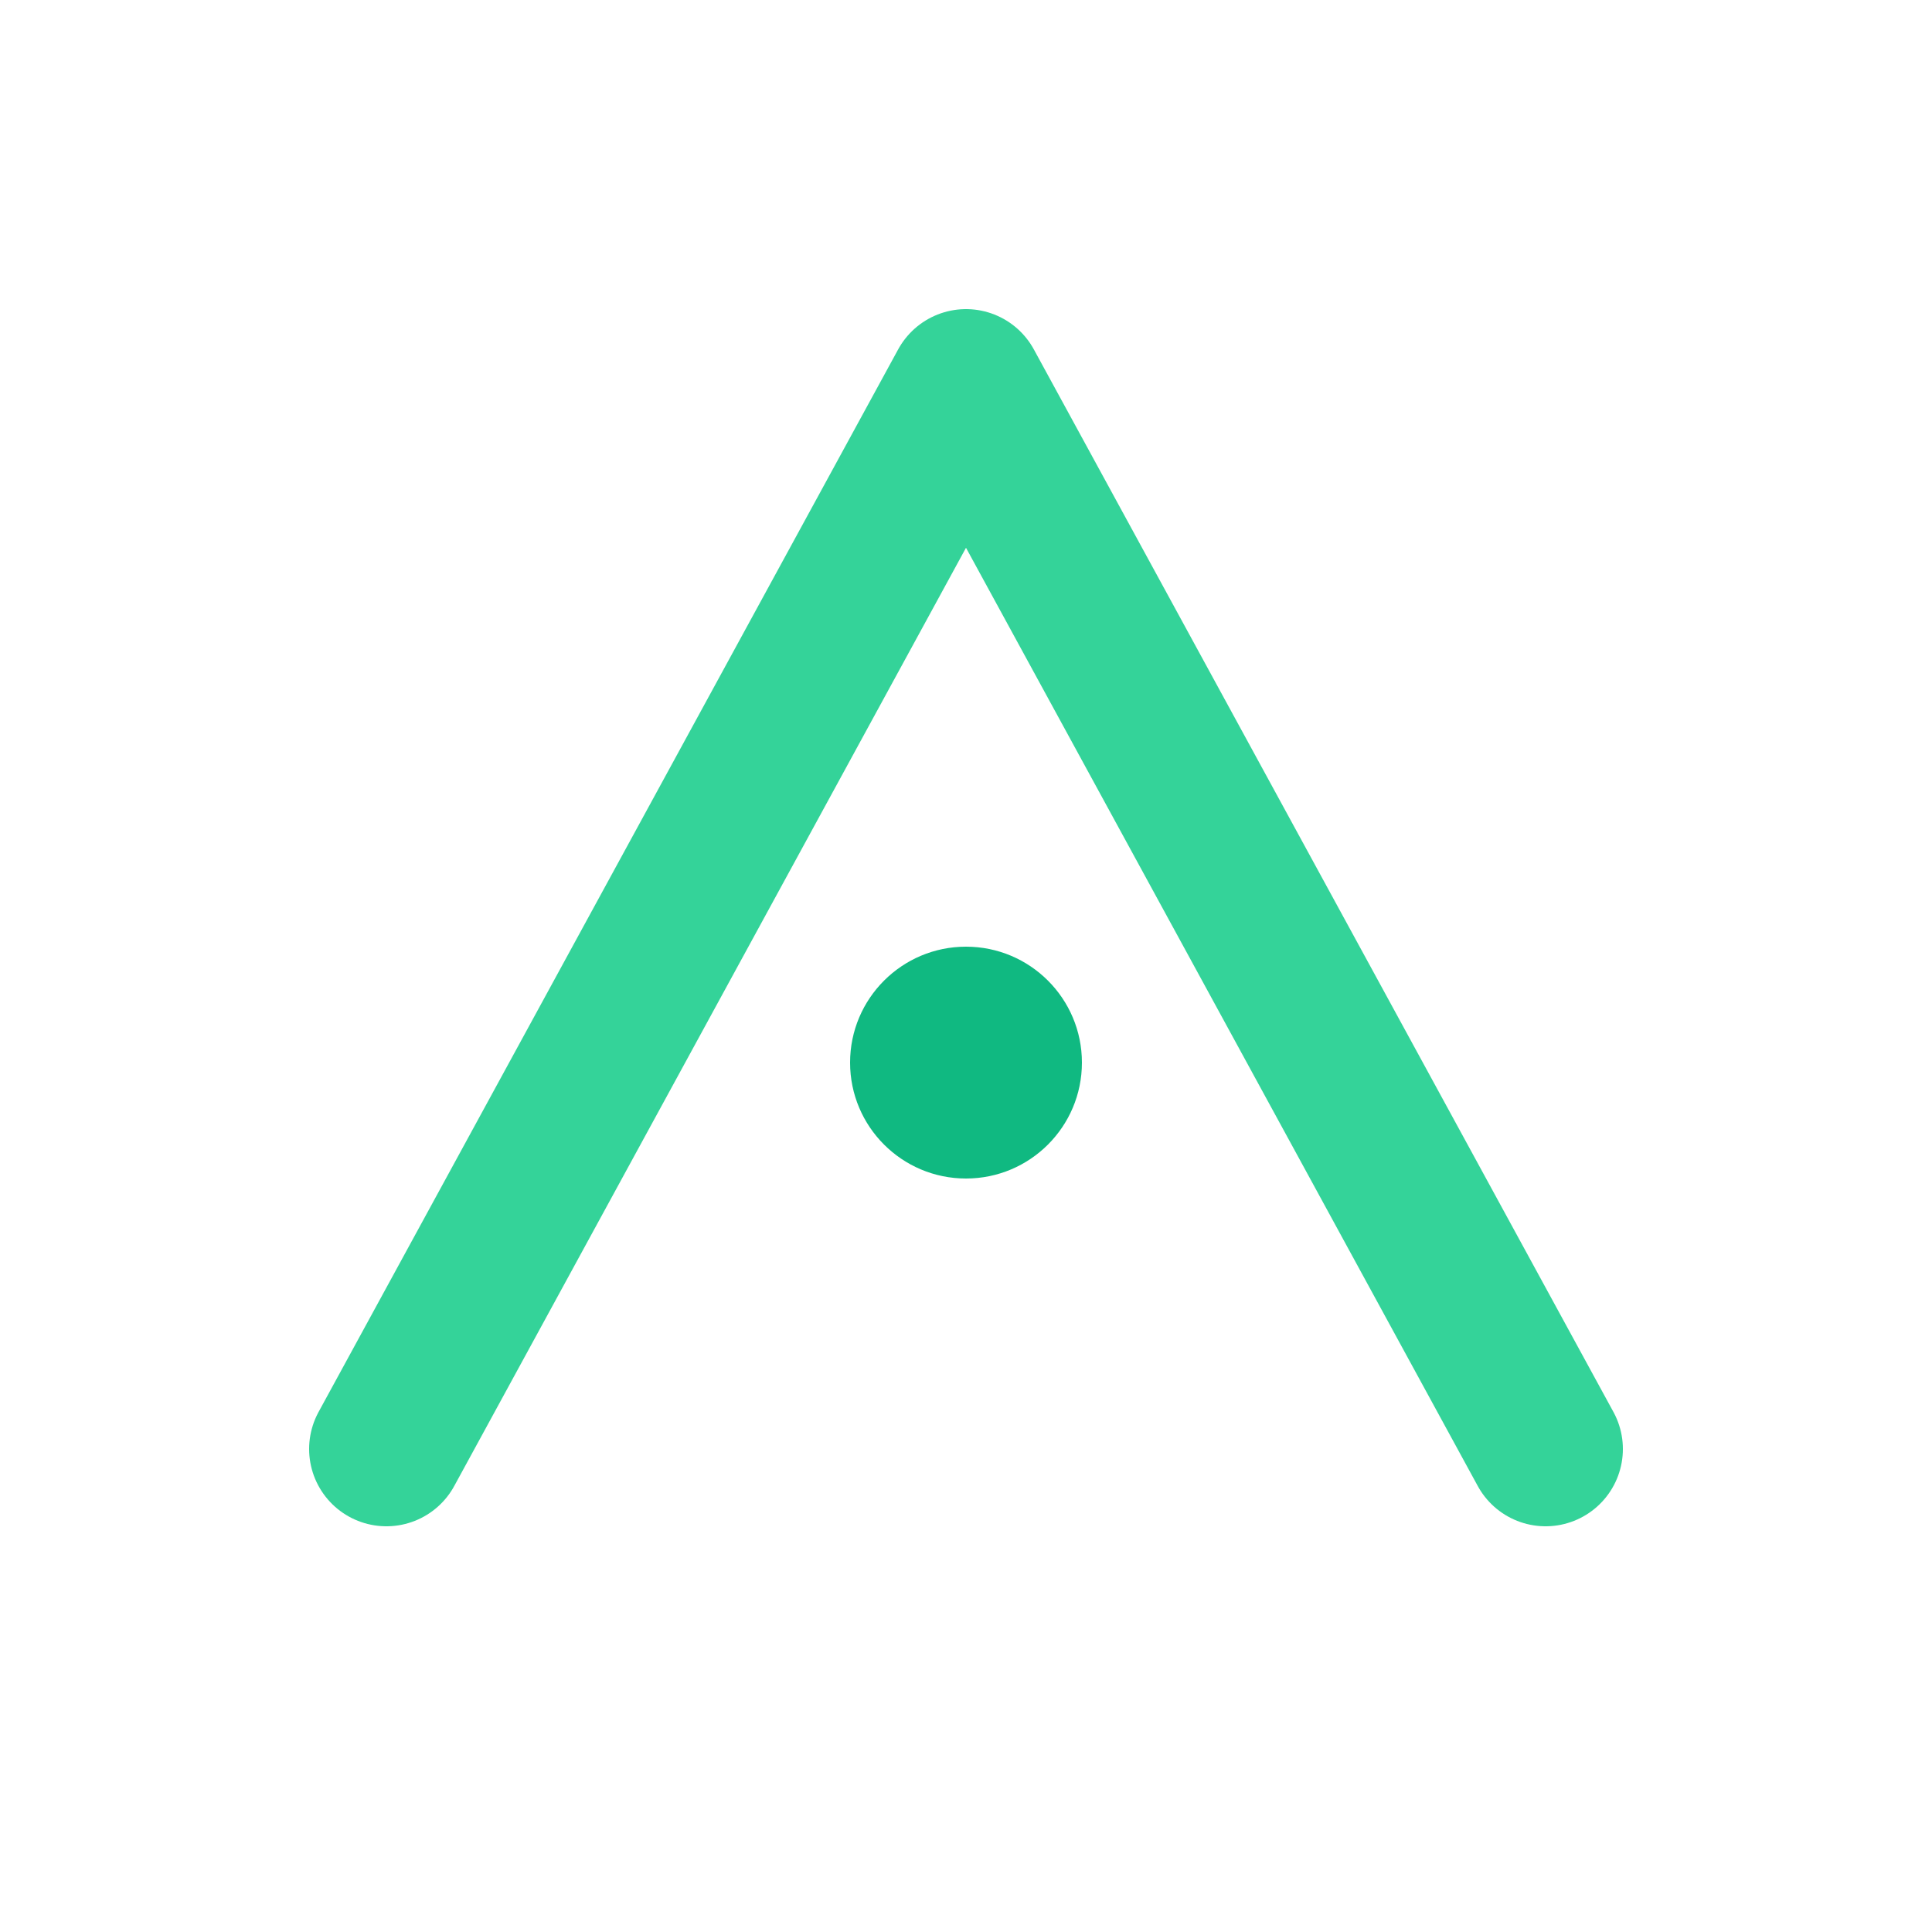
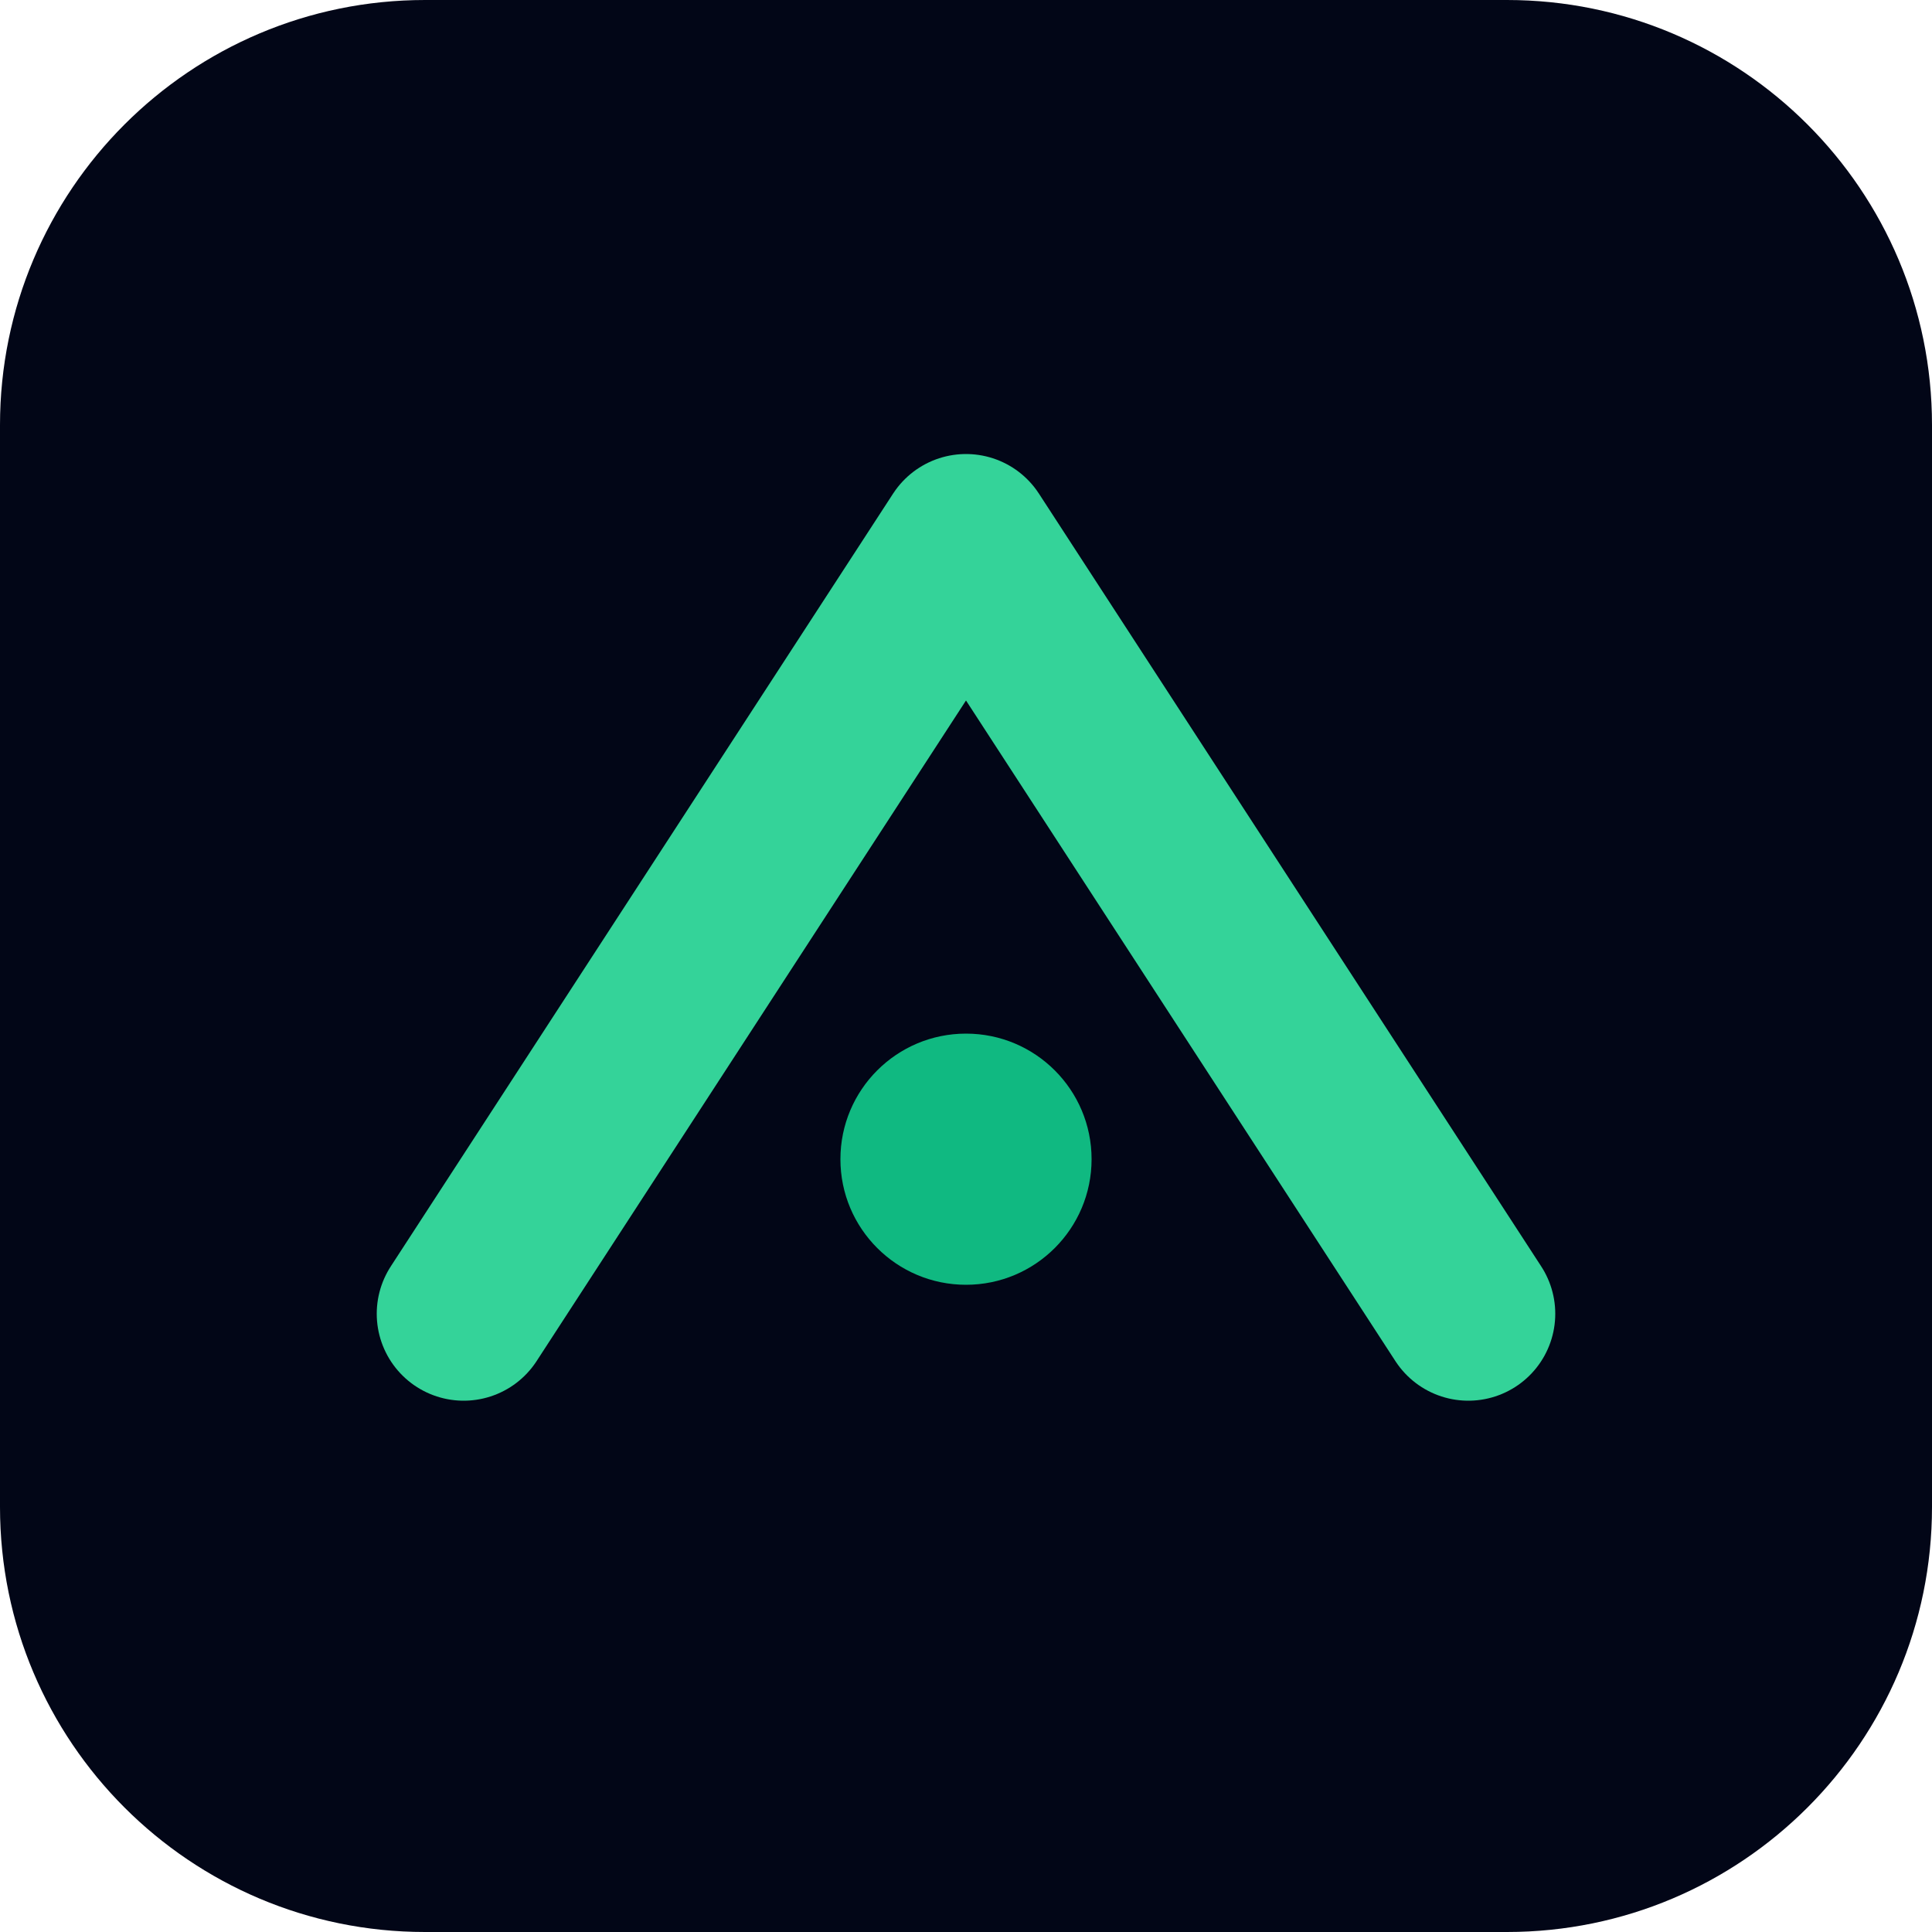
<svg xmlns="http://www.w3.org/2000/svg" width="100" height="100" viewBox="0 0 100 100" fill="none">
-   <path d="M20 75L50 20L80 75" stroke="#34d399" stroke-width="8" stroke-linecap="round" stroke-linejoin="round" />
-   <circle cx="50" cy="55" r="6" fill="#10b981" />
+   <rect width="100" height="100" rx="22" fill="#020617" />
+   <path d="M24 68L50 28L76 68" stroke="#34d399" stroke-width="9" stroke-linecap="round" stroke-linejoin="round" />
+   <circle cx="50" cy="60" r="6.5" fill="#10b981" />
</svg>
